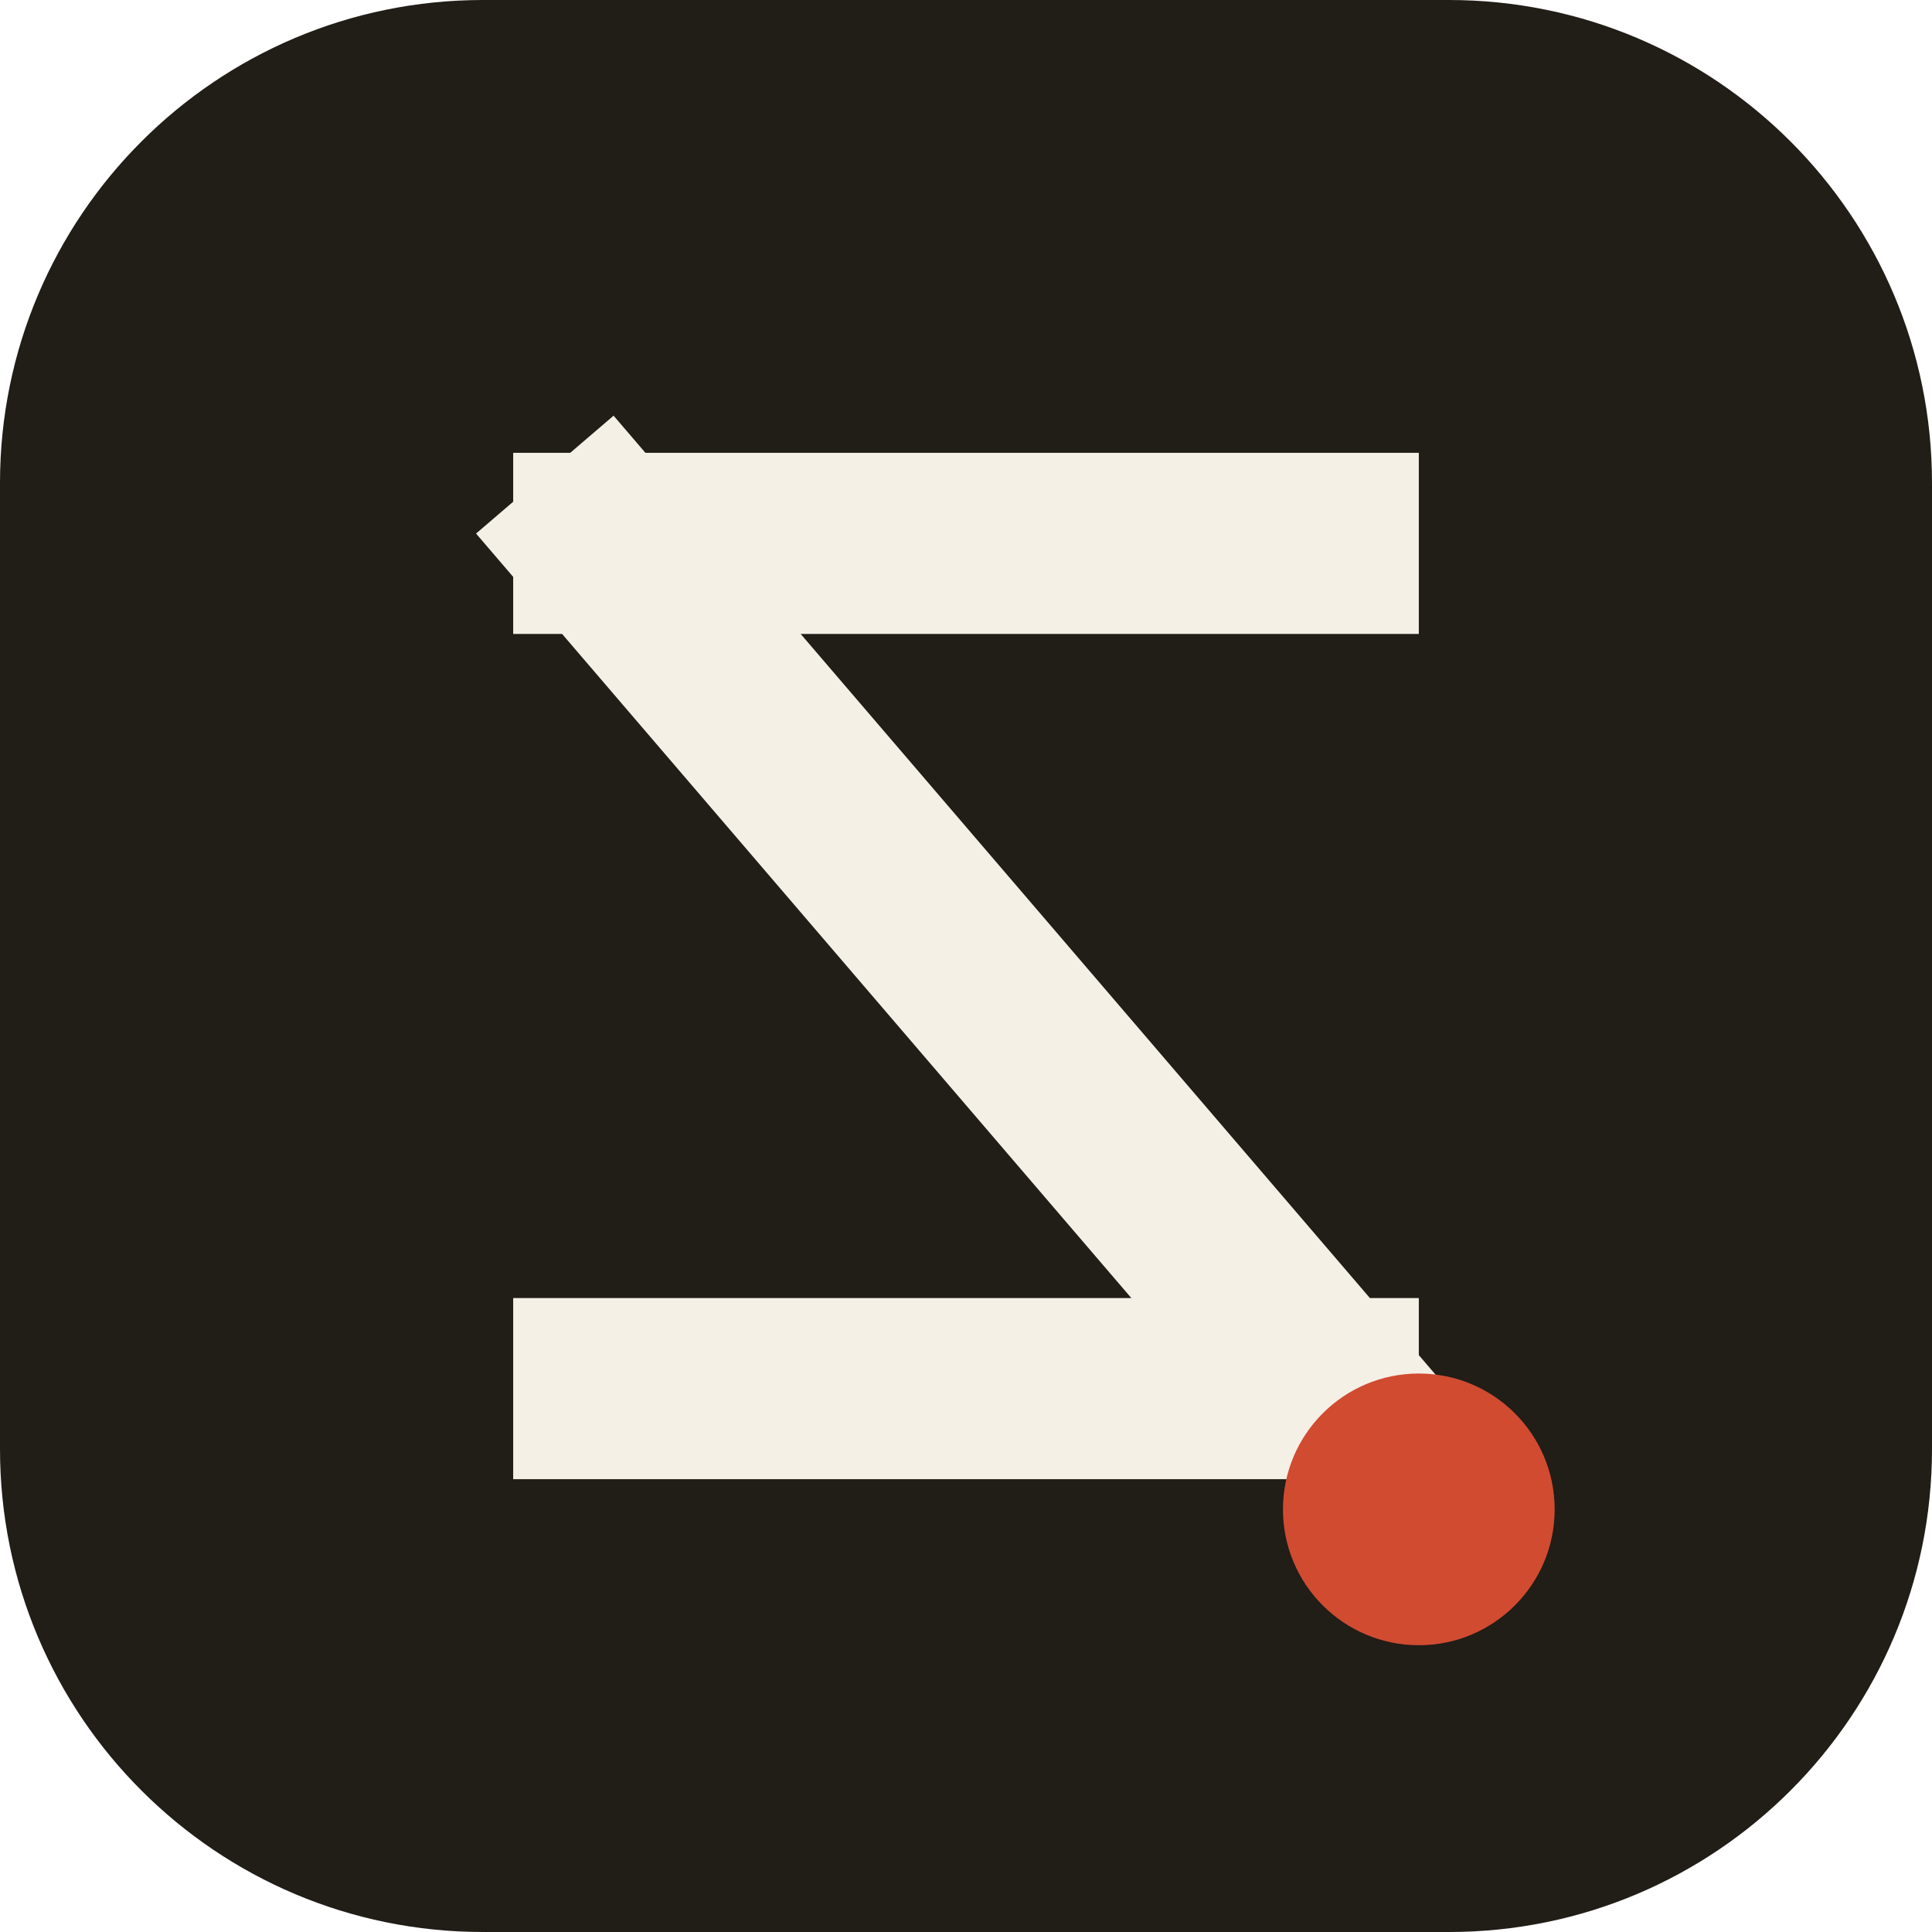
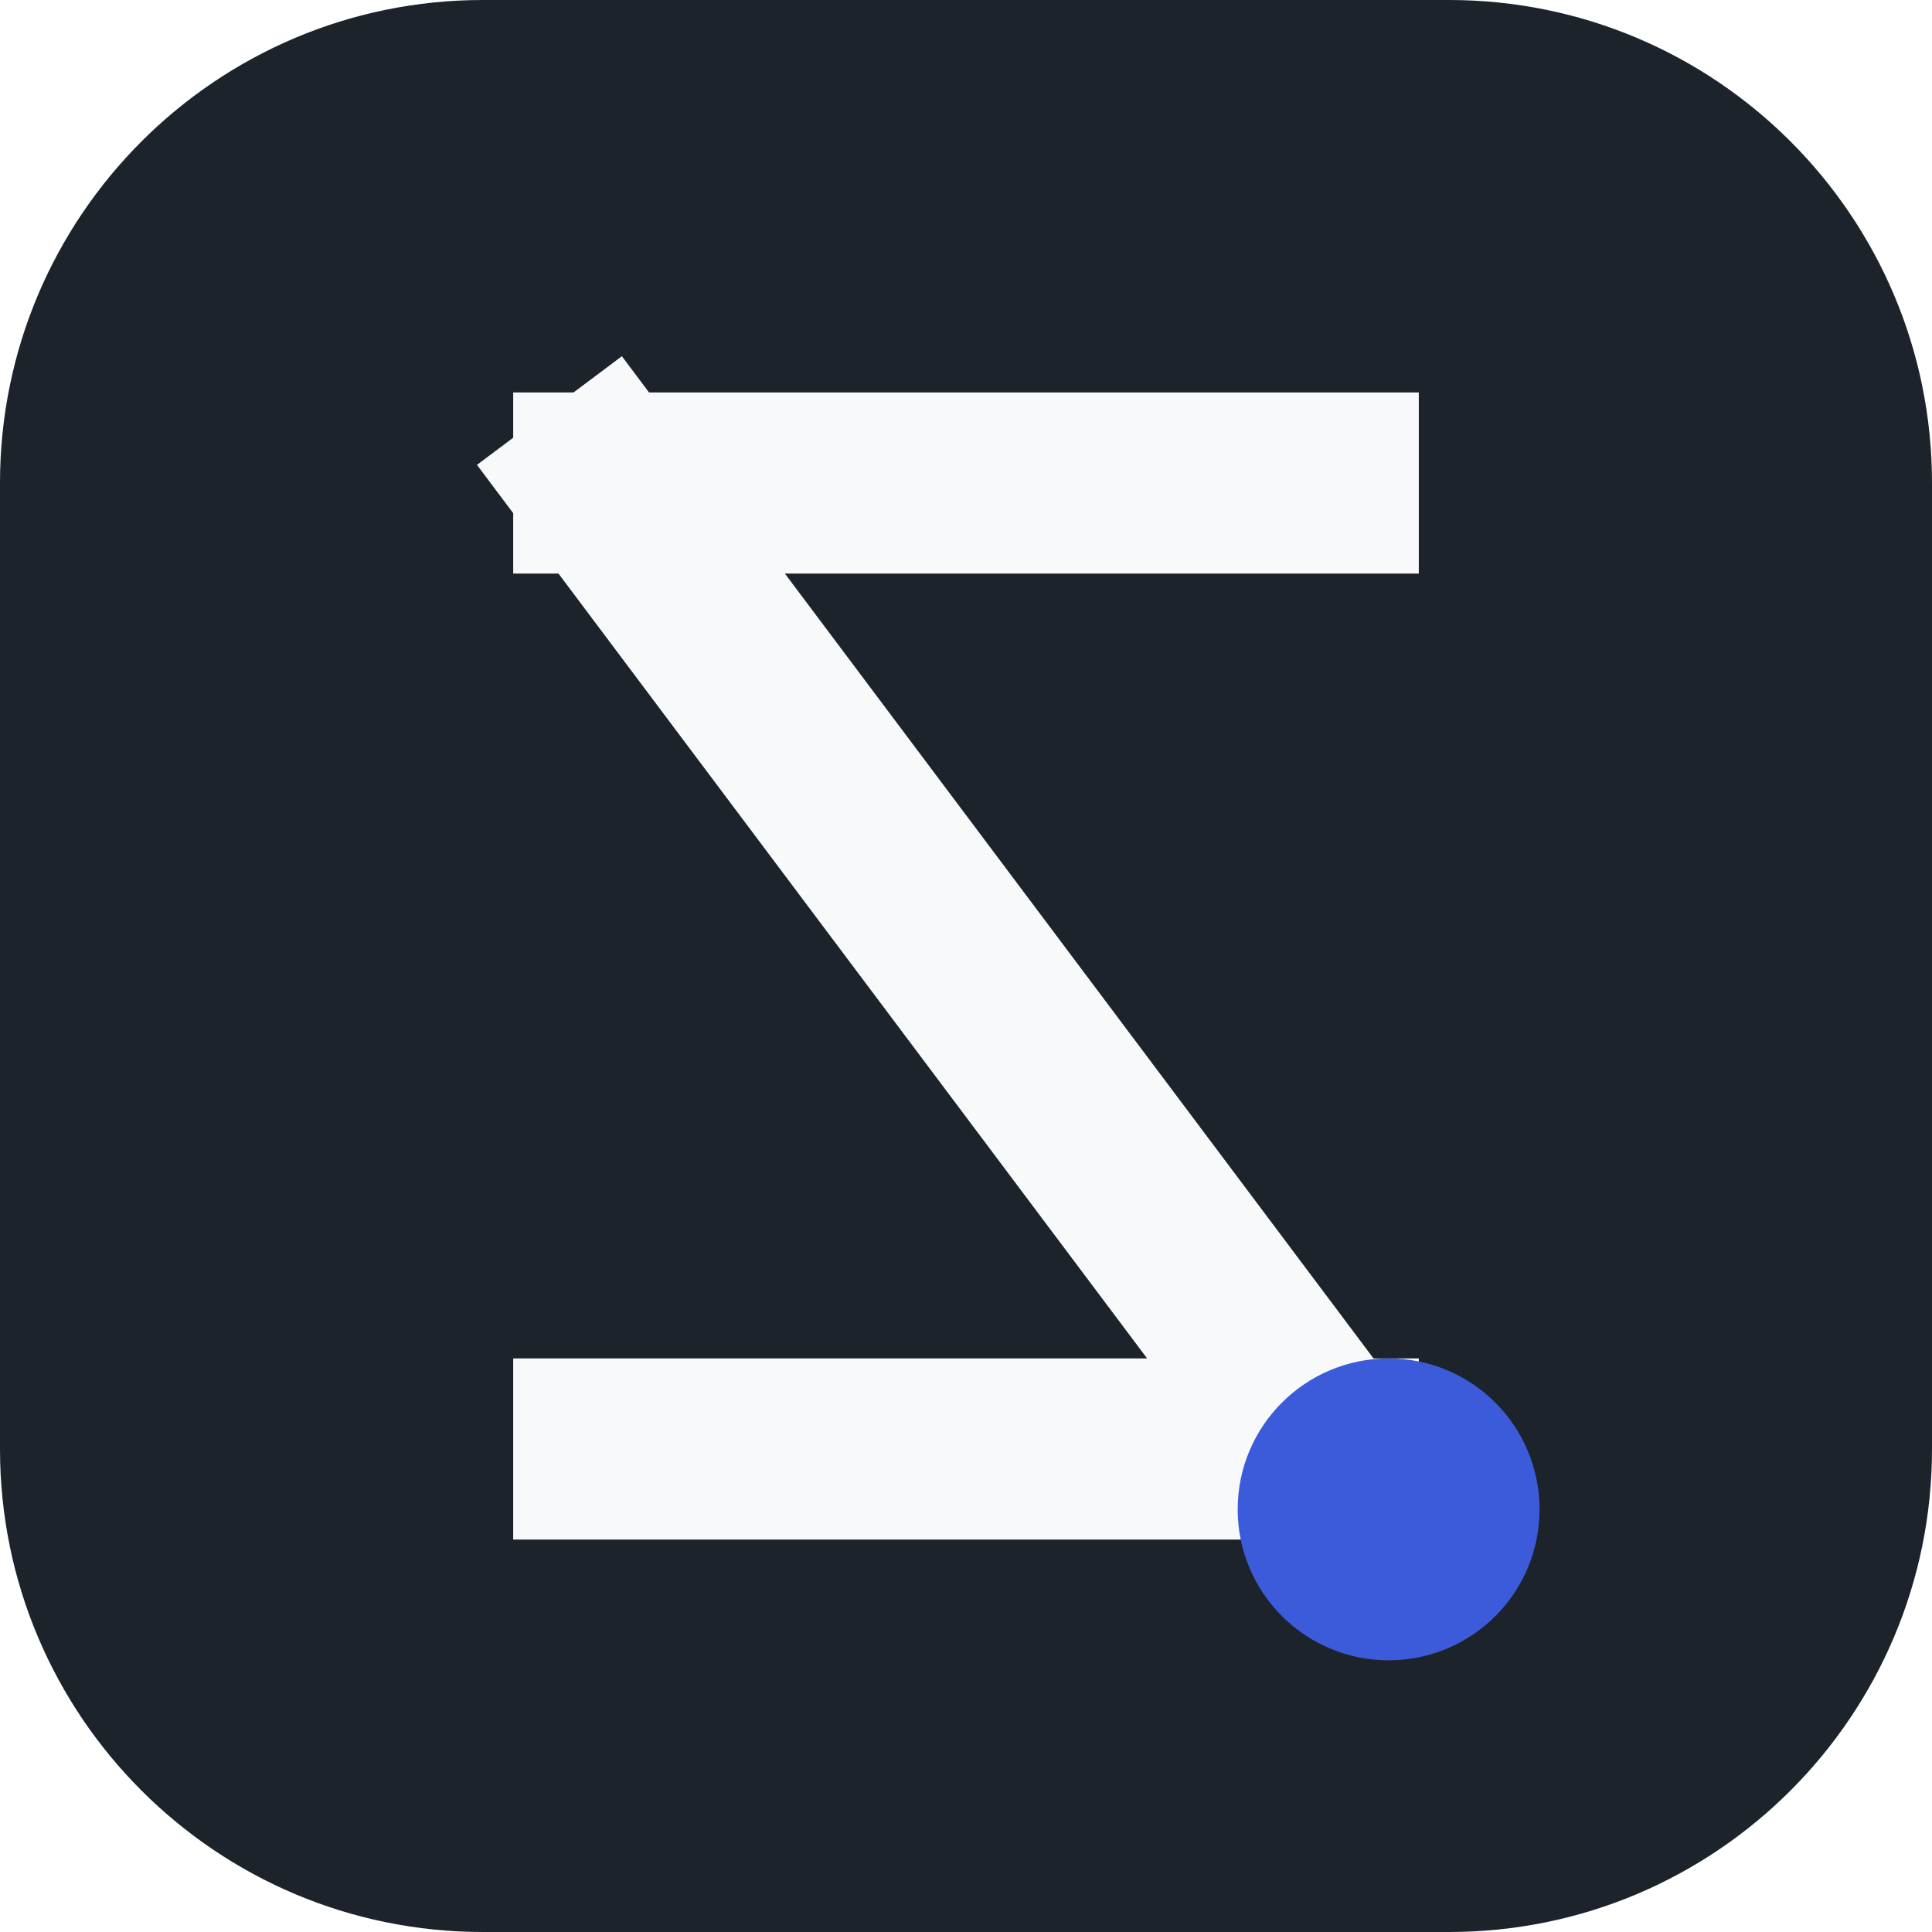
<svg xmlns="http://www.w3.org/2000/svg" viewBox="0 0 64 64">
-   <rect width="64" height="64" rx="16" fill="#211d17" />
-   <path d="M20 18h24M20 18l24 28M20 46h24" fill="none" stroke="#f4f0e6" stroke-linecap="square" stroke-linejoin="miter" stroke-width="6" />
-   <circle cx="47" cy="50" r="4.5" fill="#d14b31" />
+   <rect width="64" height="64" rx="16" fill="#1c232b" />
+   <path d="M20 16h24M20 16l24 32M20 48h24" fill="none" stroke="#f8f9fb" stroke-linecap="square" stroke-linejoin="miter" stroke-width="6" />
+   <circle cx="46" cy="50" r="5" fill="#3b5bdb" />
</svg>
